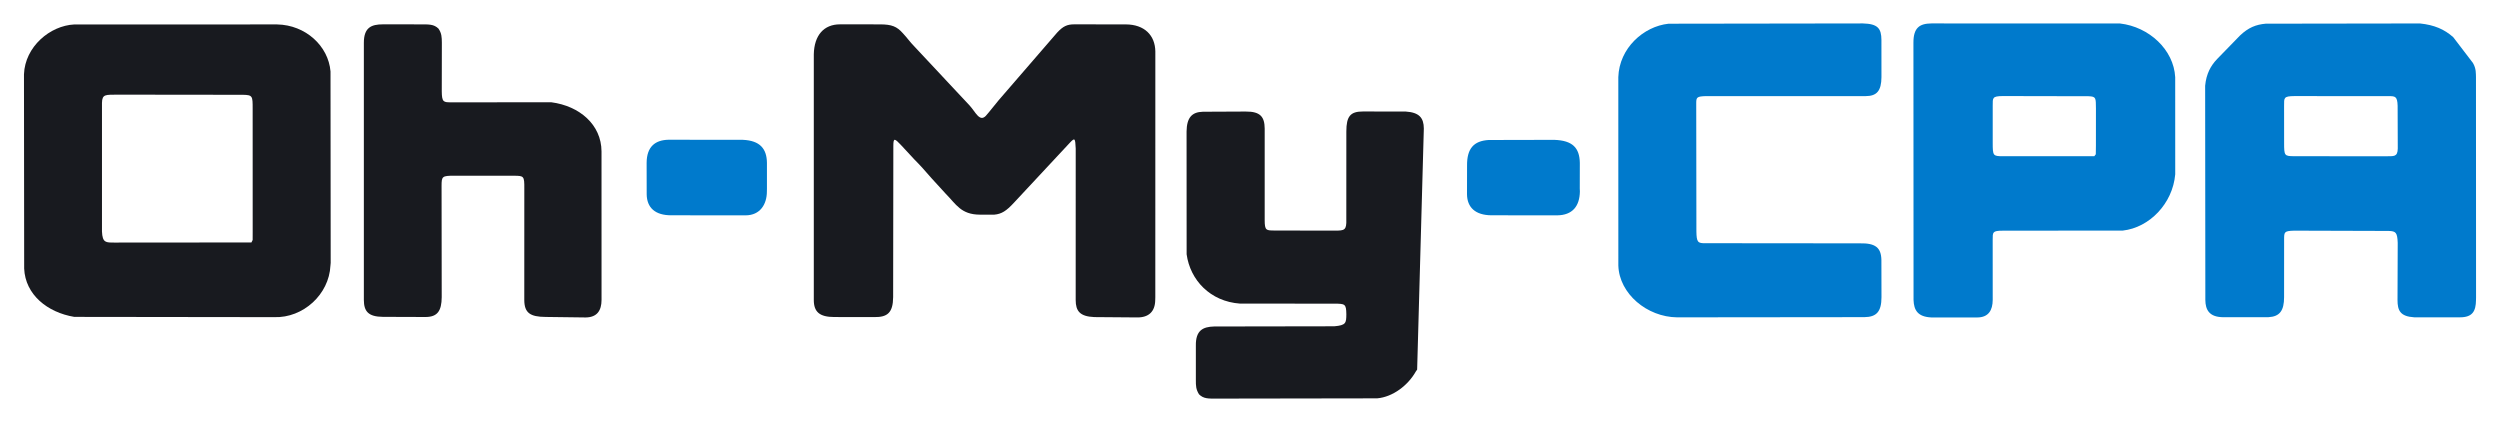
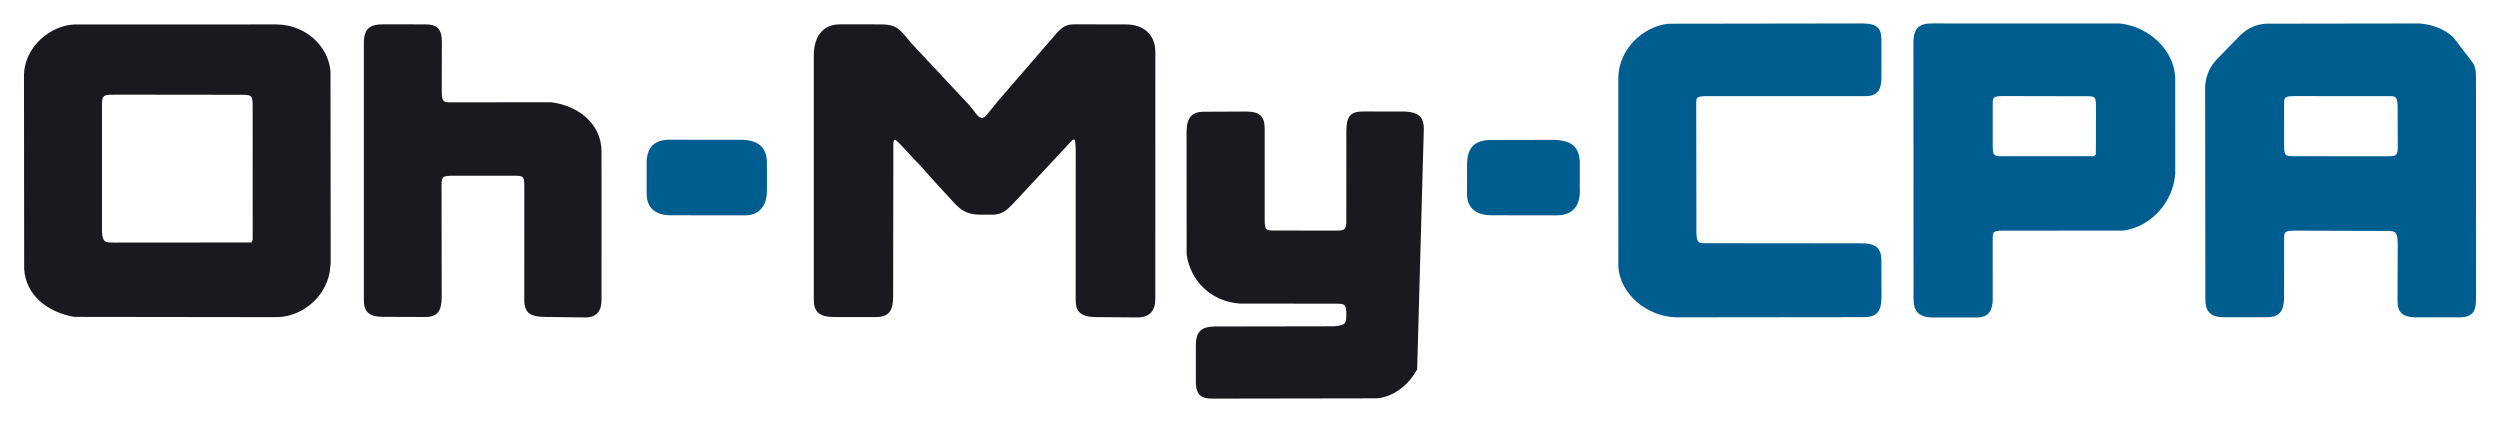
<svg xmlns="http://www.w3.org/2000/svg" viewBox="74 131 875 148" width="875" height="148">
  <g id="main-text" fill="#181A1F" fill-rule="evenodd">
    <path id="letter-O" d="M 189.65 224.00 C 189.17 234.05 180.11 242.33 170.00 242.00 L 100.00 241.91 C 90.57 240.34 82.85 234.12 82.46 225.00 L 82.39 157.00 C 82.76 147.33 91.51 139.97 100.00 139.56 L 171.00 139.55 C 180.95 139.74 188.93 147.07 189.68 156.00 L 189.74 223.00 Z M 162.43 215.00 C 162.44 214.00 162.44 213.00 162.44 212.00 L 162.43 169.00 C 162.43 164.65 162.44 164.23 159.00 164.18 L 115.00 164.13 C 111.05 164.20 109.75 163.87 109.69 167.00 L 109.69 212.00 C 109.86 216.04 111.10 215.88 114.00 215.90 L 162.00 215.86 Z" />
    <path id="letter-h" d="M 284.54 236.00 C 284.52 239.66 283.01 242.06 279.00 242.11 L 265.00 241.93 C 259.51 241.90 257.53 240.49 257.50 236.00 L 257.51 197.00 C 257.55 192.61 257.33 192.54 254.00 192.51 L 233.00 192.50 C 228.73 192.50 228.56 192.74 228.55 196.00 L 228.60 235.00 C 228.56 239.80 227.12 241.92 223.00 241.95 L 208.00 241.90 C 202.88 241.85 201.37 239.95 201.35 236.00 L 201.35 146.00 C 201.34 140.58 204.02 139.53 208.00 139.52 L 221.00 139.53 C 224.15 139.54 225.82 139.43 227.45 141.00 C 228.59 142.62 228.63 144.01 228.65 146.00 L 228.62 163.00 C 228.66 166.77 229.22 166.83 232.00 166.81 L 267.00 166.80 C 276.80 168.09 284.49 174.60 284.53 184.00 L 284.54 235.00 Z" />
    <path id="letter-M" d="M 478.33 236.00 C 478.29 240.05 476.04 242.15 472.00 242.10 L 457.00 241.98 C 451.91 241.76 450.50 239.83 450.49 236.00 L 450.50 183.00 C 450.33 179.34 450.22 179.07 448.41 181.00 L 428.84 202.00 C 426.22 204.82 424.58 205.90 422.00 206.13 L 417.00 206.13 C 410.32 206.12 408.64 202.47 405.00 198.81 L 400.00 193.34 C 397.85 190.84 396.01 188.79 394.00 186.78 L 389.57 182.00 C 387.15 179.45 386.69 179.04 386.67 182.00 L 386.60 235.00 C 386.55 240.48 384.58 242.05 380.00 241.98 L 366.00 241.96 C 360.87 241.95 358.83 240.19 358.83 236.00 L 358.83 150.00 C 358.97 143.36 362.34 139.52 368.00 139.52 L 382.00 139.53 C 386.11 139.54 387.90 140.26 390.00 142.63 C 391.40 144.11 392.57 145.79 394.00 147.23 L 413.43 168.00 C 415.44 170.22 416.85 173.75 419.00 171.59 C 420.61 169.78 422.03 167.85 423.60 166.00 L 444.00 142.41 C 446.09 140.16 447.51 139.52 450.00 139.52 L 468.00 139.54 C 474.59 139.56 478.28 143.37 478.37 149.00 L 478.36 235.00 Z" />
    <path id="letter-y" d="M 569.55 261.00 C 566.88 265.78 561.58 269.94 556.00 270.42 L 500.00 270.51 C 496.83 270.53 495.25 270.58 493.65 269.00 C 492.57 267.24 492.55 266.07 492.55 264.00 L 492.55 252.00 C 492.46 246.64 495.00 245.36 499.00 245.27 L 541.00 245.20 C 545.11 244.85 545.19 244.04 545.22 241.00 C 545.17 237.32 544.75 237.31 541.00 237.28 L 508.00 237.26 C 497.58 236.52 490.56 229.03 489.32 220.00 L 489.30 177.00 C 489.37 172.23 491.11 170.21 495.00 170.11 L 510.00 170.04 C 515.20 170.00 516.60 171.96 516.64 176.00 L 516.64 208.00 C 516.63 211.78 517.25 211.63 520.00 211.68 L 540.00 211.72 C 543.84 211.68 545.10 212.00 545.21 209.00 L 545.22 177.00 C 545.22 171.71 546.63 170.02 551.00 170.02 L 566.00 170.04 C 570.74 170.35 572.32 172.24 572.34 176.00 L 570.00 260.36 Z" />
  </g>
-   <g id="accent-text" fill="#007ACC" fill-rule="evenodd">
+   <g id="accent-text" fill="#005d8f" fill-rule="evenodd">
    <path id="hyphen-1" d="M 342.41 198.00 C 342.41 202.57 340.00 206.34 335.00 206.37 L 309.00 206.35 C 303.26 206.39 300.40 203.65 300.34 199.00 L 300.32 188.00 C 300.35 182.28 303.37 180.00 308.00 179.91 L 334.00 179.94 C 339.99 180.20 342.37 183.05 342.43 188.00 L 342.43 197.00 Z" />
    <path id="hyphen-2" d="M 626.96 198.00 C 626.88 203.18 624.36 206.31 619.00 206.37 L 596.00 206.35 C 590.35 206.32 587.50 203.56 587.45 199.00 L 587.47 189.00 C 587.39 182.92 589.88 180.32 595.00 180.00 L 618.00 179.95 C 624.39 180.17 626.83 182.71 626.94 188.00 L 626.92 197.00 Z" />
    <path id="letter-C" d="M 726.00 242.00 L 661.00 242.07 C 650.46 241.96 640.76 233.81 640.42 224.00 L 640.41 158.00 C 640.73 147.86 649.23 140.23 658.00 139.30 L 726.00 139.20 C 731.24 139.33 732.48 140.95 732.50 145.00 L 732.51 158.00 C 732.48 162.86 730.82 164.63 727.00 164.64 L 671.00 164.64 C 668.03 164.75 667.68 165.01 667.68 167.00 L 667.74 212.00 C 667.80 215.78 668.21 216.19 671.00 216.12 L 725.00 216.17 C 730.39 216.06 732.41 217.67 732.49 222.00 L 732.52 235.00 C 732.51 240.07 730.80 241.96 726.50 242.00 Z" />
    <path id="letter-P" d="M 771.45 236.00 C 771.42 239.54 770.01 242.11 766.00 242.11 L 750.00 242.11 C 745.18 241.89 743.87 239.55 743.74 236.00 L 743.70 146.00 C 743.67 140.70 745.85 139.24 750.00 139.20 L 816.00 139.22 C 826.20 140.39 834.81 148.41 835.32 158.00 L 835.33 192.00 C 834.44 202.29 826.27 210.66 817.00 211.70 L 775.00 211.74 C 771.29 211.75 771.45 212.26 771.44 215.00 L 771.45 235.00 Z M 807.53 185.00 C 807.55 184.00 807.56 183.00 807.57 182.00 L 807.58 169.00 C 807.53 165.27 807.69 164.79 805.00 164.68 L 775.00 164.62 C 771.23 164.65 771.46 165.27 771.45 168.00 L 771.45 181.00 C 771.46 185.51 771.54 185.66 775.00 185.68 L 807.00 185.68 Z" />
    <path id="letter-A" d="M 940.60 236.00 C 940.56 239.98 939.32 242.06 935.00 242.06 L 919.00 242.06 C 914.07 241.76 913.13 239.68 913.13 236.00 L 913.20 216.00 C 913.06 212.37 912.55 211.89 910.00 211.83 L 877.00 211.73 C 873.33 211.82 873.45 212.25 873.44 215.00 L 873.43 235.00 C 873.43 239.71 871.91 241.80 868.00 242.01 L 852.00 242.02 C 847.21 241.94 845.91 239.41 845.87 236.00 L 845.80 161.00 C 846.20 156.77 847.80 153.95 850.00 151.65 L 858.00 143.43 C 860.95 140.63 863.60 139.59 867.00 139.29 L 921.00 139.21 C 926.08 139.75 929.51 141.26 932.62 144.00 L 939.50 153.00 C 940.72 155.02 940.53 156.81 940.59 158.00 L 940.62 235.00 Z M 909.00 185.69 C 911.79 185.63 913.15 186.03 913.22 183.00 L 913.17 168.00 C 913.07 164.64 912.25 164.65 910.00 164.65 L 877.00 164.63 C 873.23 164.66 873.43 165.26 873.43 168.00 L 873.44 181.00 C 873.44 185.51 873.54 185.66 877.00 185.67 L 908.00 185.70 Z" />
  </g>
</svg>
